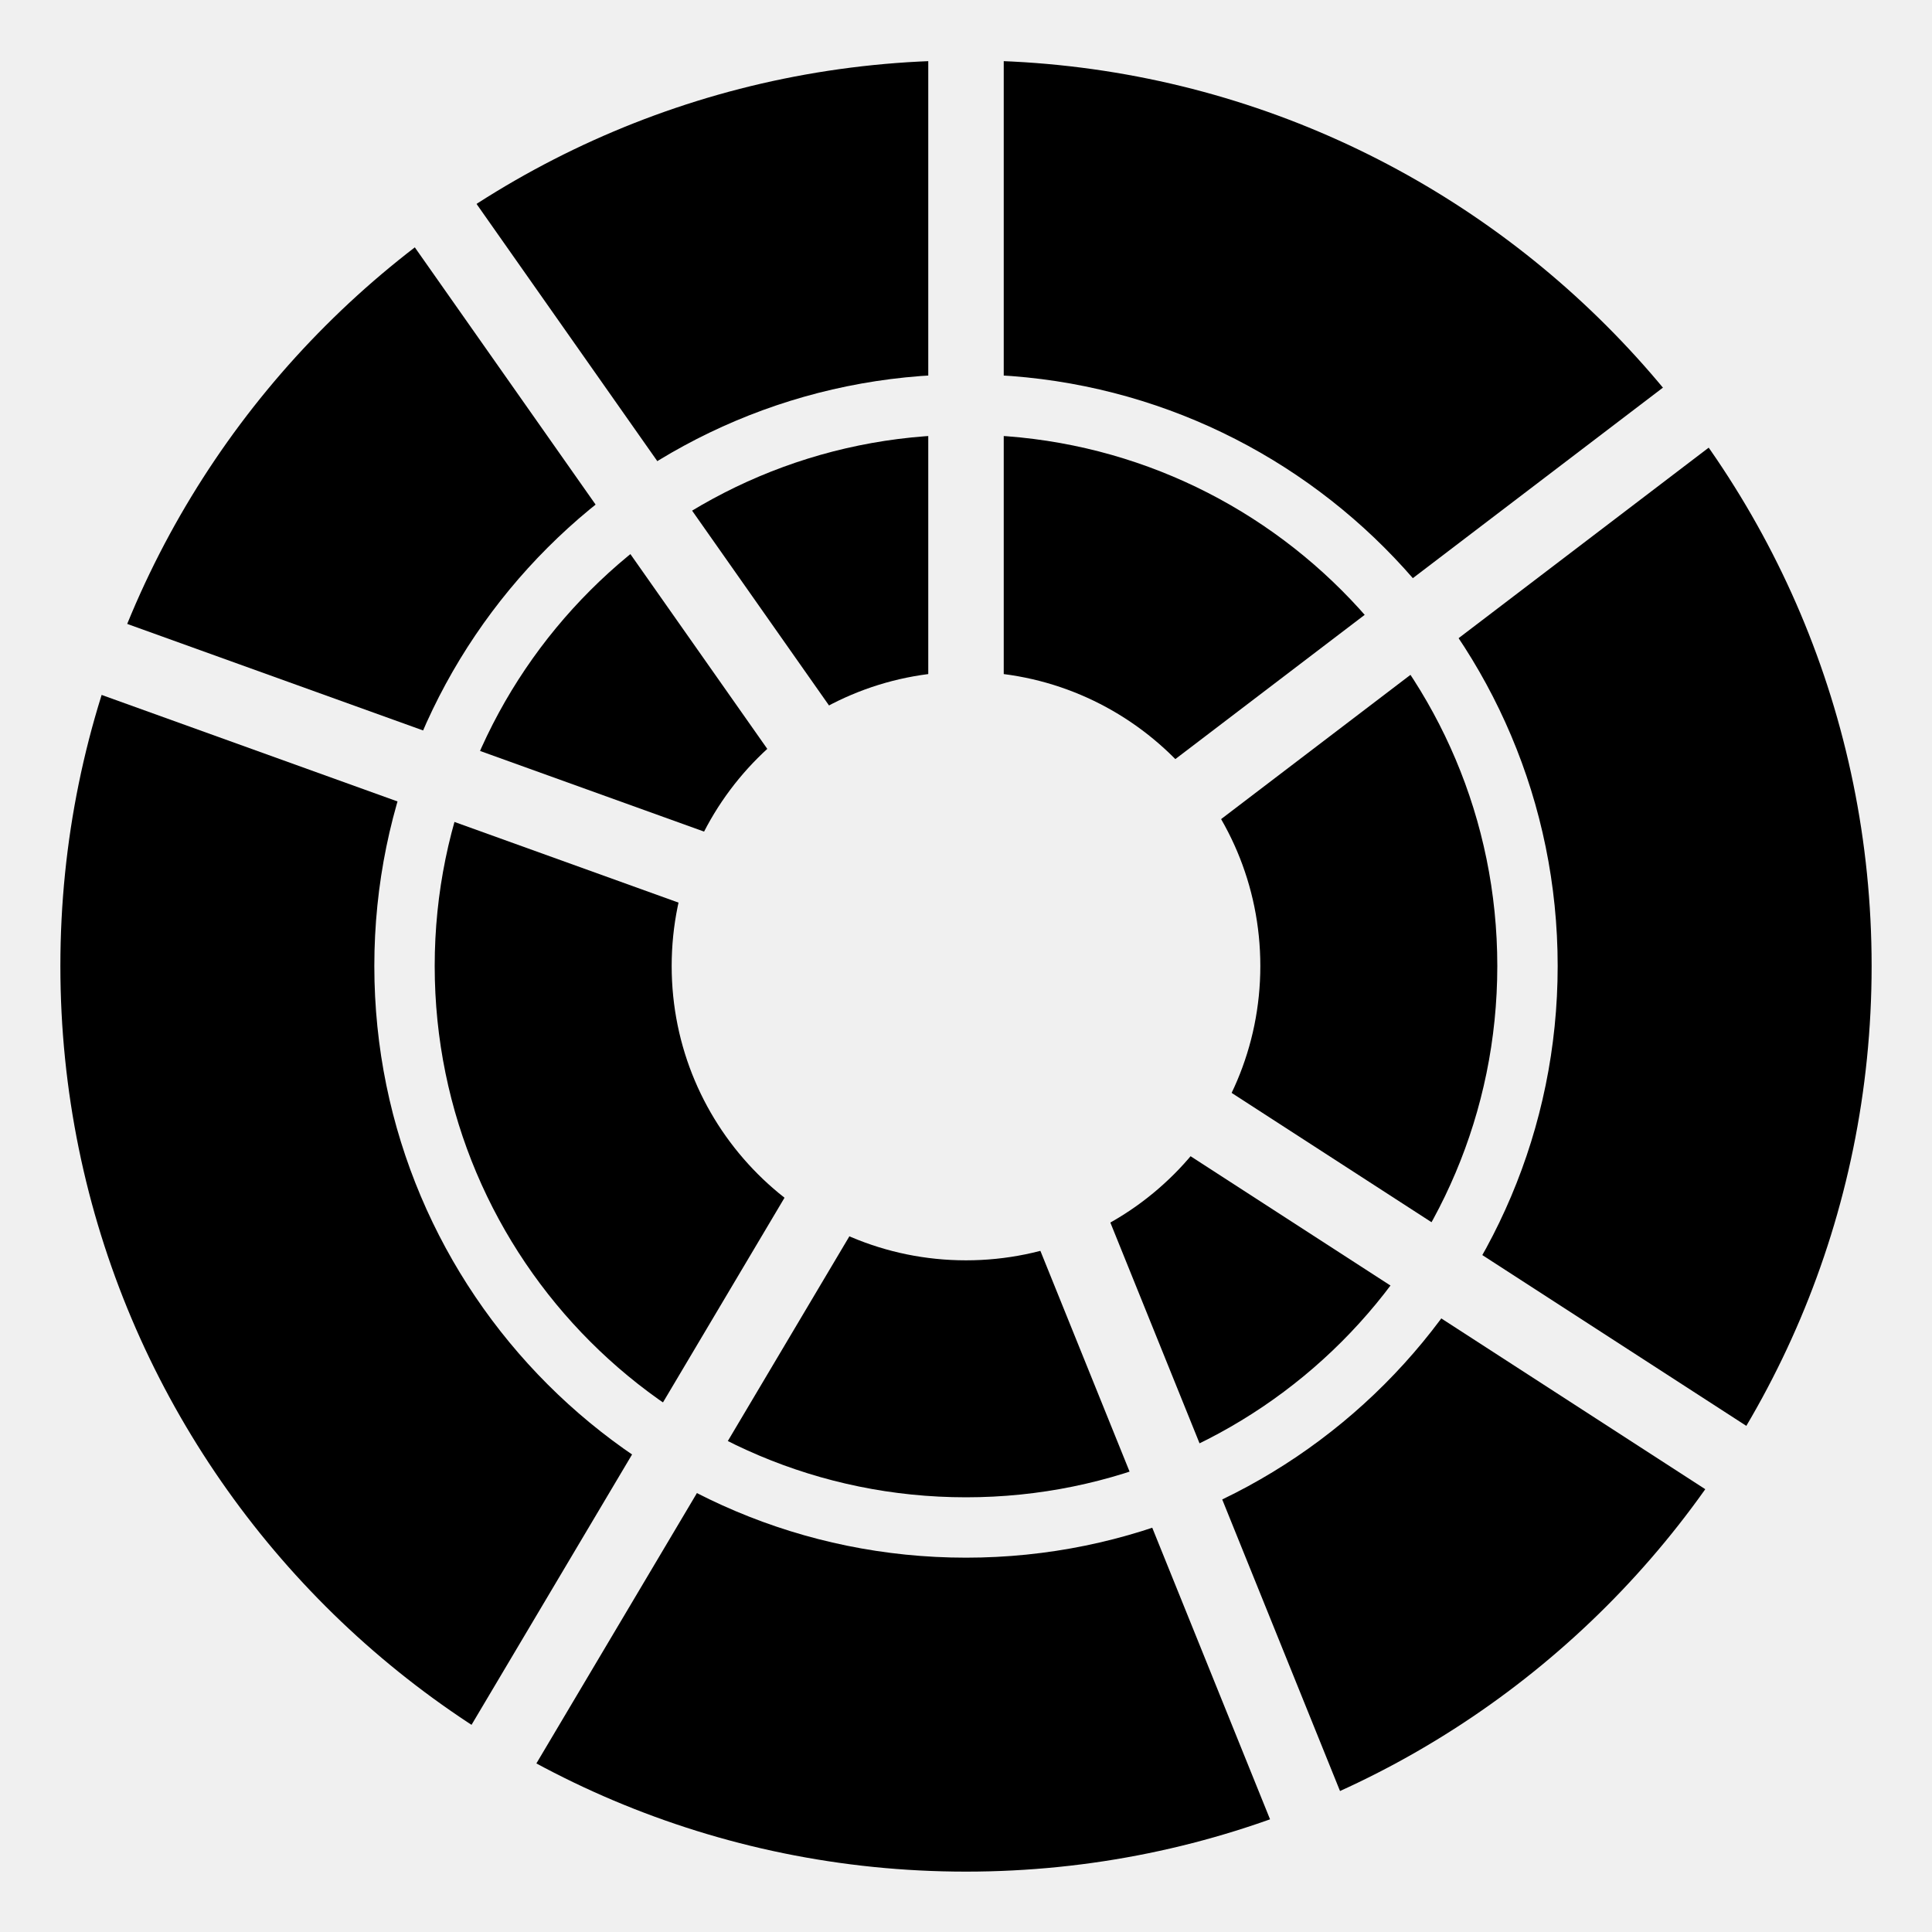
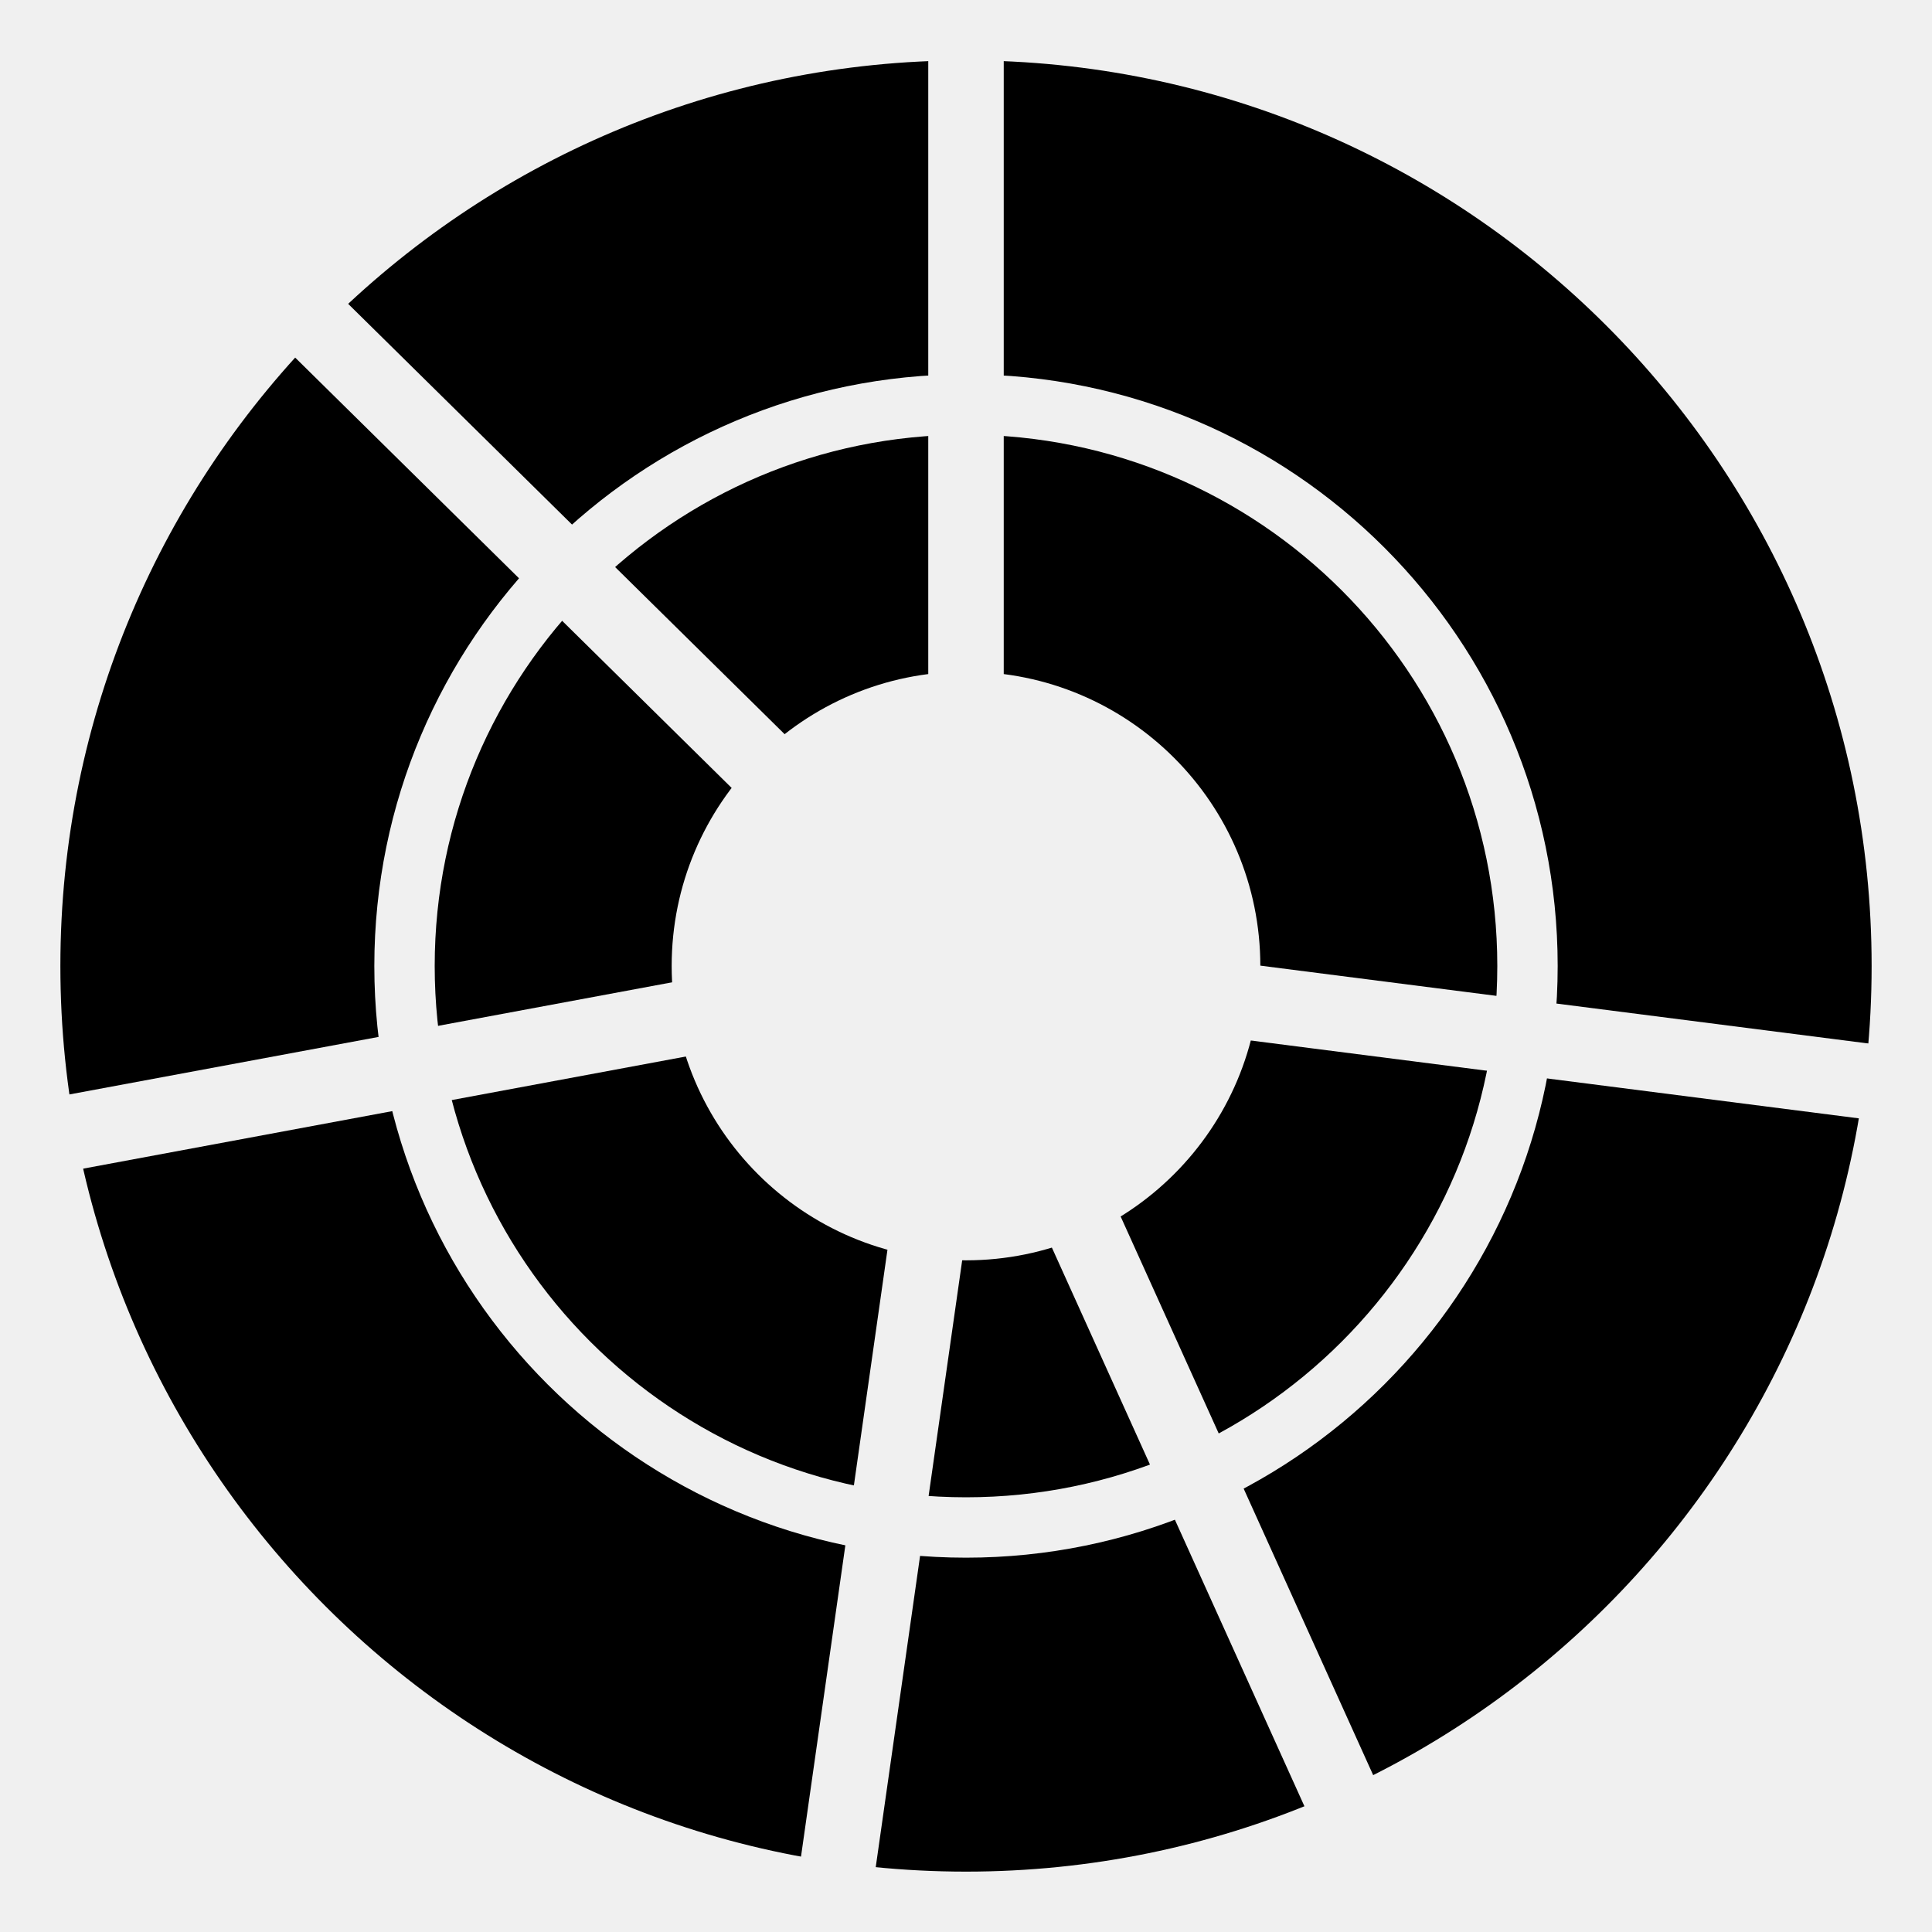
<svg xmlns="http://www.w3.org/2000/svg" viewBox="0 0 512 512">
  <defs>
    <mask id="m">
      <circle cx="256" cy="256" r="240" fill="#fff" />
      <circle cx="256" cy="256" r="78" fill="#000" />
      <g stroke="#000" stroke-width="20">
        <line x1="256" y1="256" x2="256.00" y2="6.00" />
-         <line x1="256" y1="256" x2="454.87" y2="104.50" />
-         <line x1="256" y1="256" x2="465.90" y2="391.79" />
-         <line x1="256" y1="256" x2="349.65" y2="487.80" />
-         <line x1="256" y1="256" x2="128.36" y2="470.96" />
-         <line x1="256" y1="256" x2="20.78" y2="171.32" />
-         <line x1="256" y1="256" x2="112.25" y2="51.46" />
+         <line x1="256" y1="256" x2="503.98" y2="287.75" />
+         <line x1="256" y1="256" x2="358.98" y2="483.81" />
+         <line x1="256" y1="256" x2="220.74" y2="503.50" />
+         <line x1="256" y1="256" x2="10.22" y2="301.73" />
+         <line x1="256" y1="256" x2="77.98" y2="80.48" />
      </g>
      <circle cx="256" cy="256" r="148.8" fill="none" stroke="#000" stroke-width="16" />
    </mask>
  </defs>
  <rect width="512" height="512" mask="url(#m)" />
</svg>
